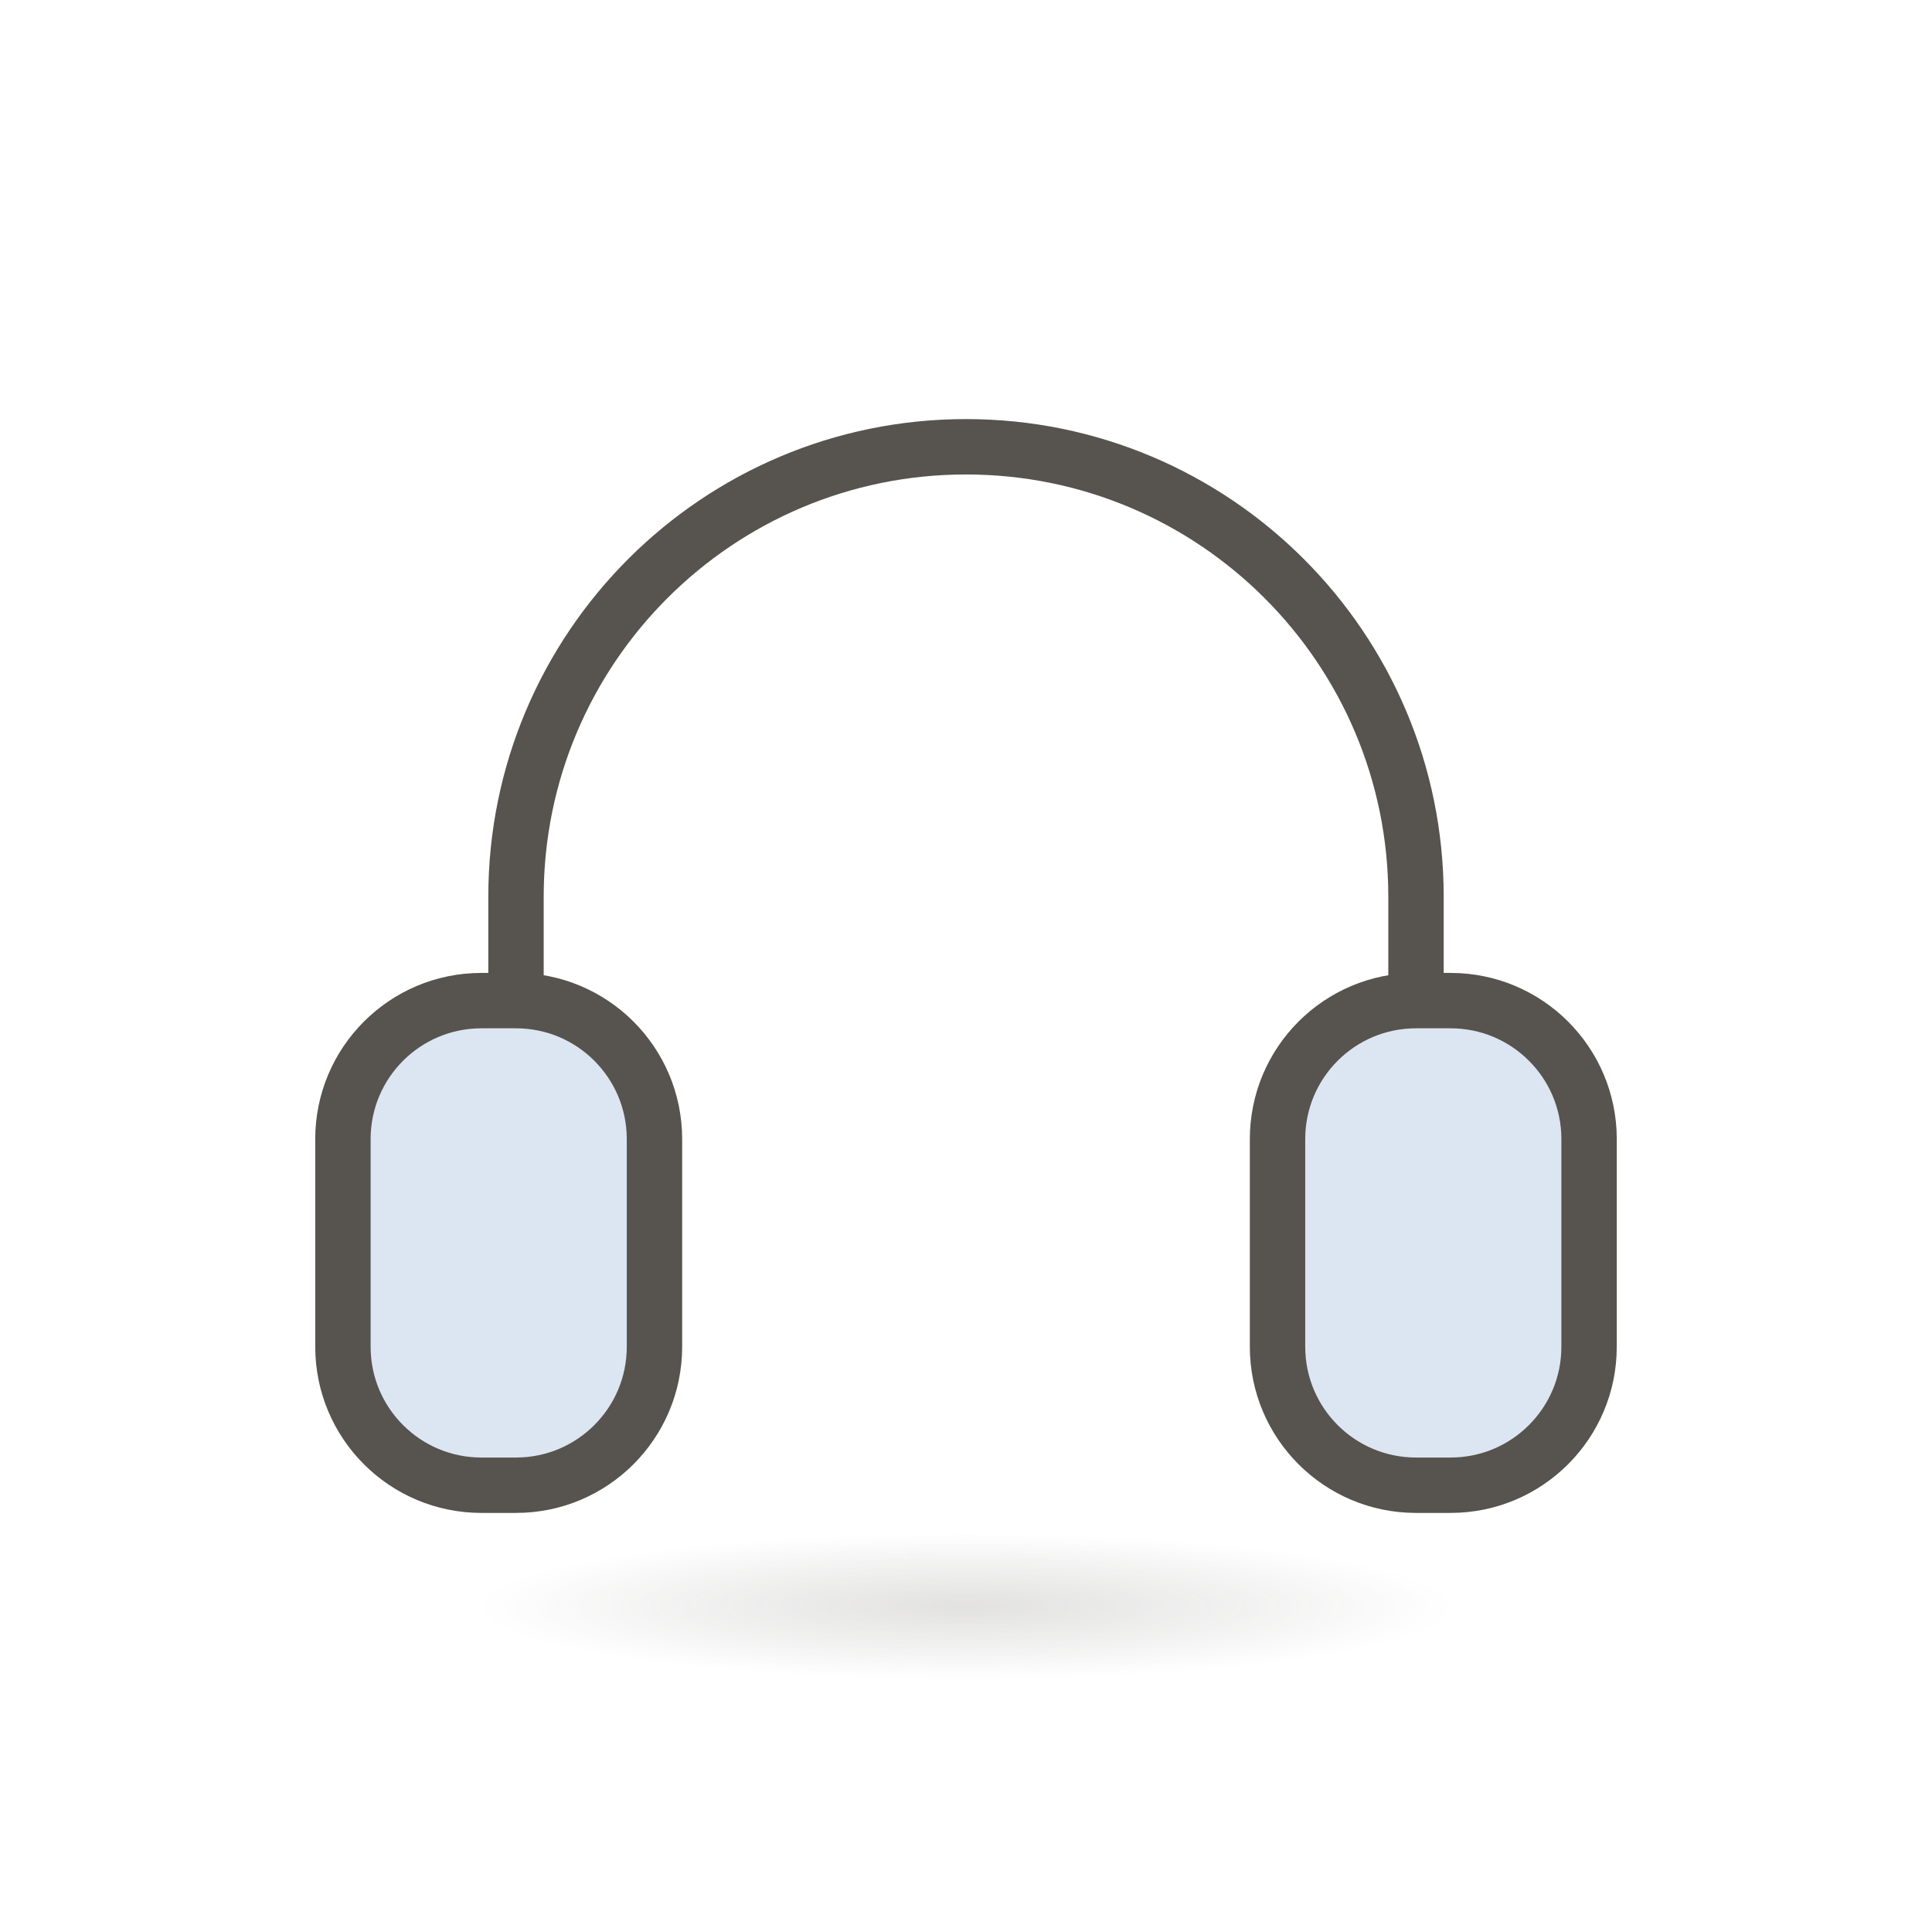
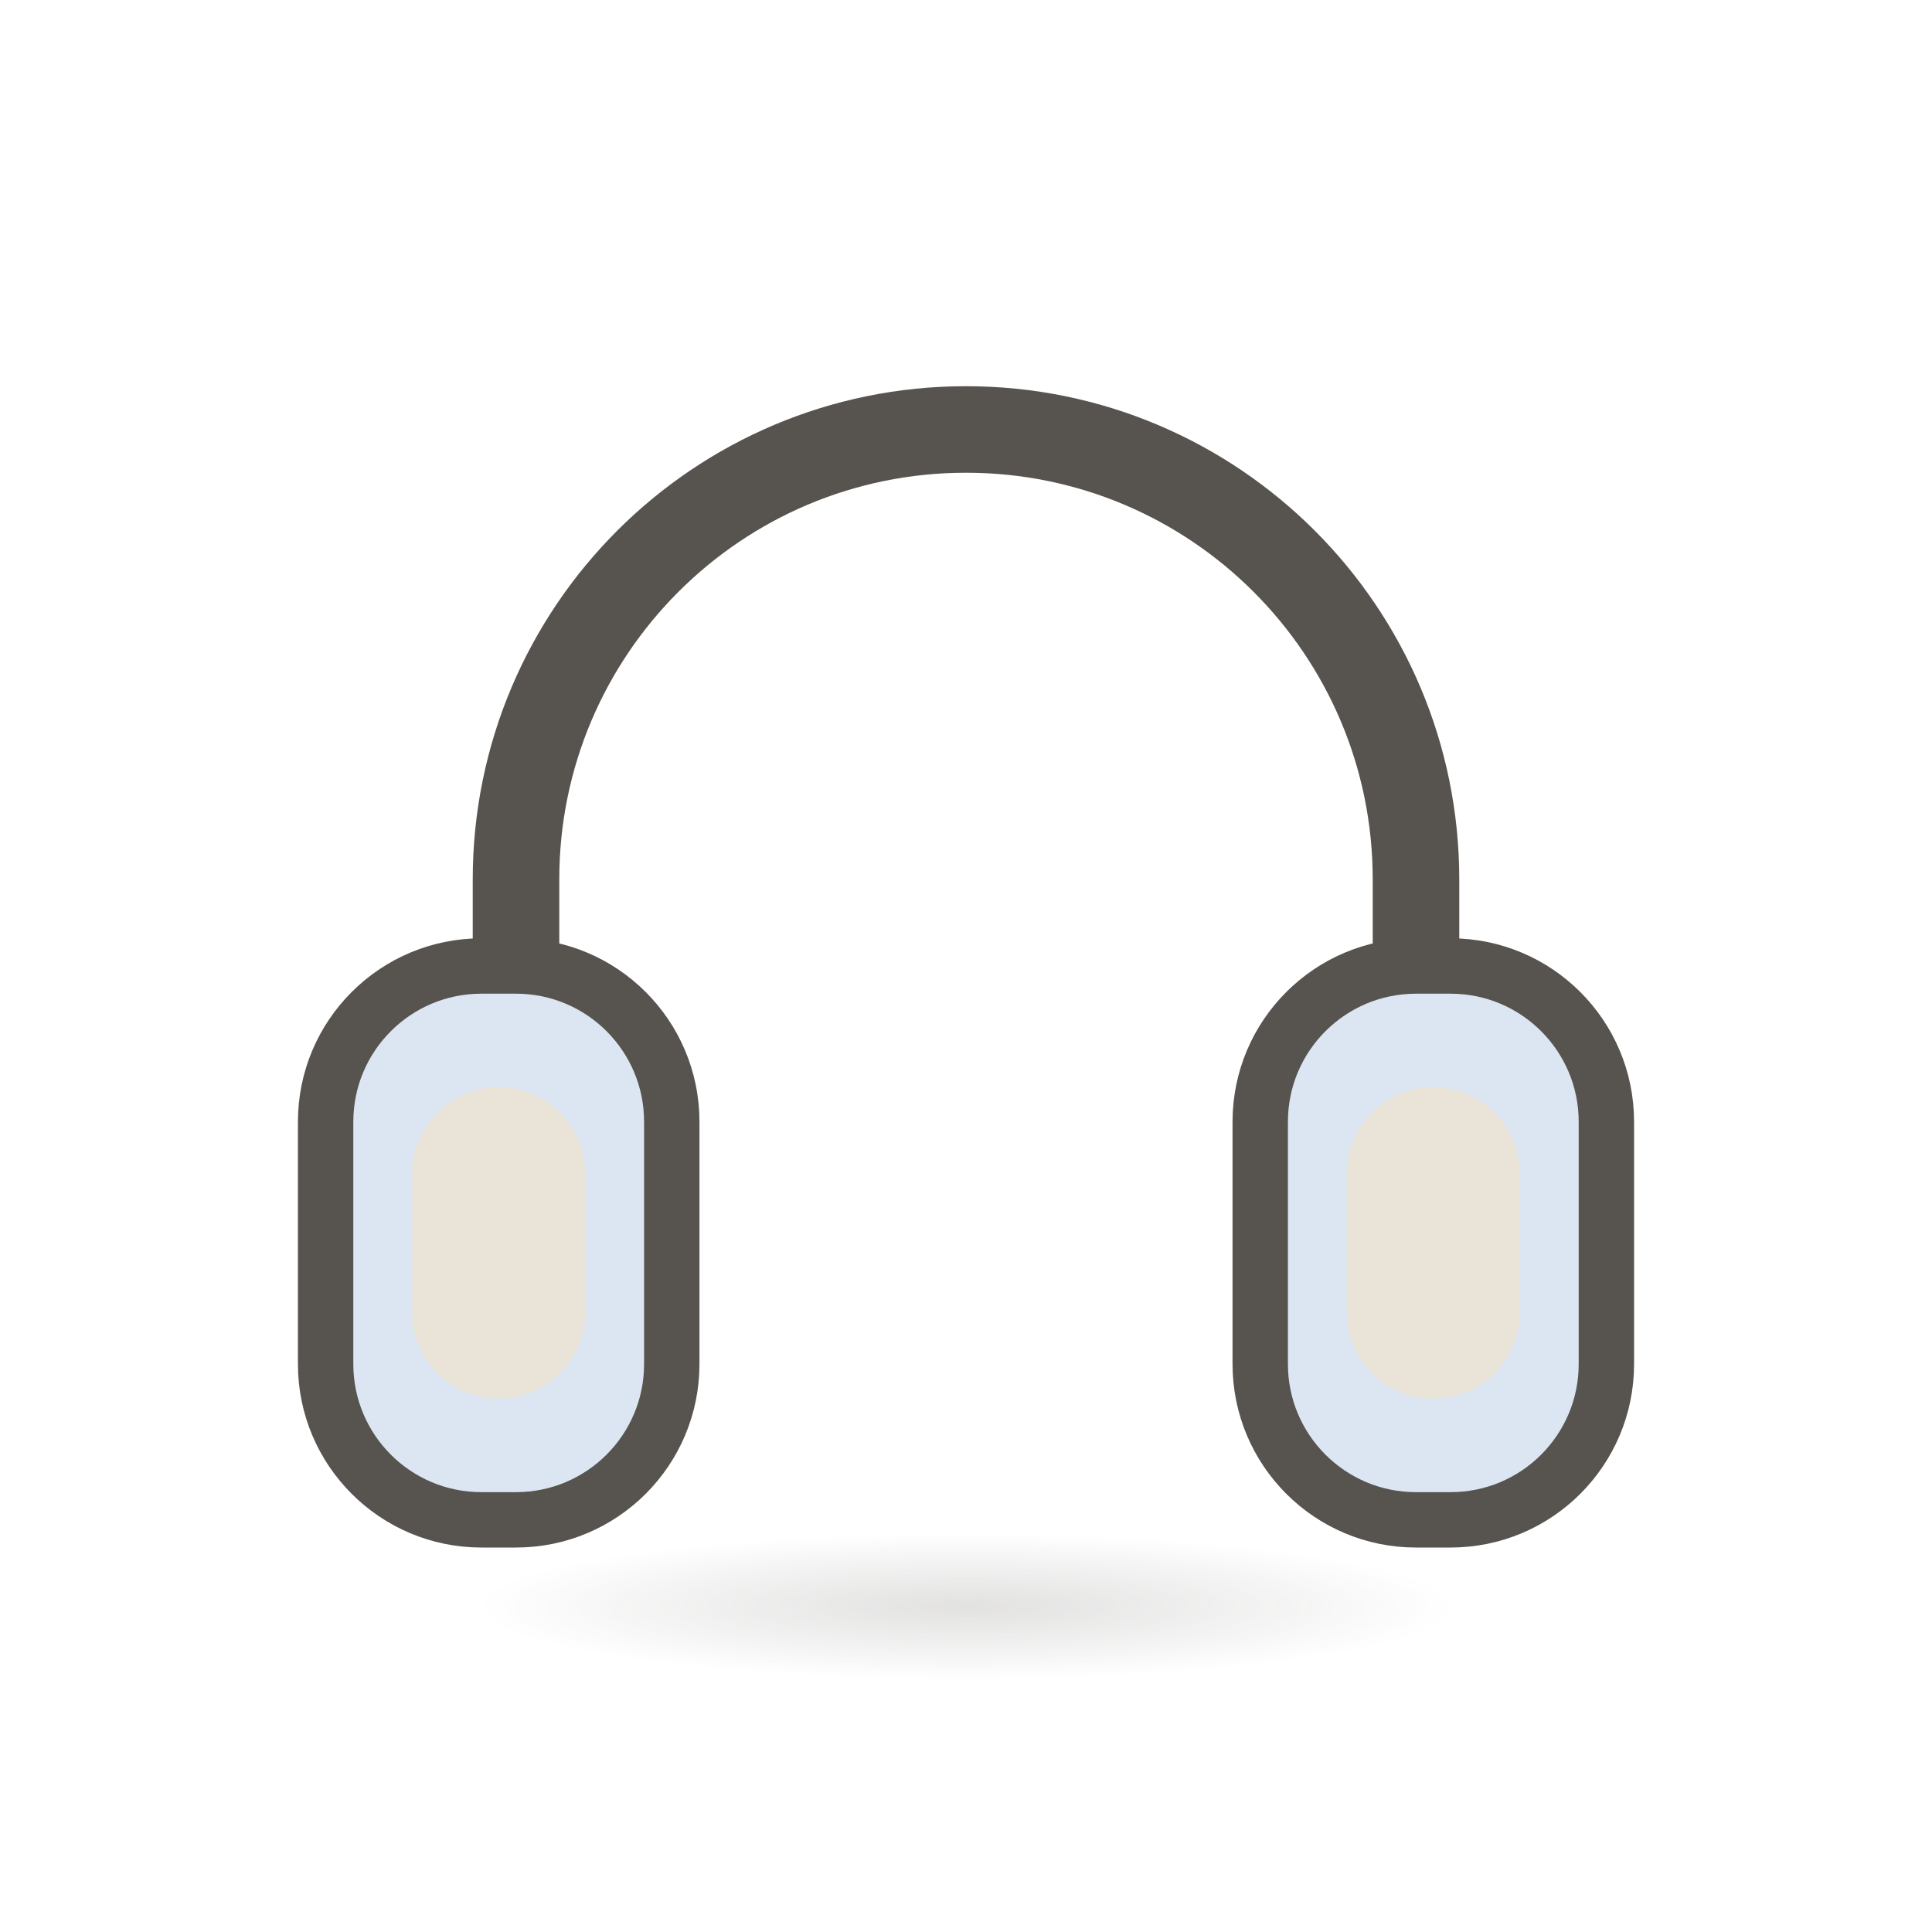
<svg xmlns="http://www.w3.org/2000/svg" viewBox="0 0 96 96" fill="none" stroke-linecap="round" stroke-linejoin="round">
  <g transform="translate(48 48) scale(0.86) translate(-48 -48)">
    <defs>
      <radialGradient id="sh">
        <stop offset="0" stop-color="#57534E" stop-opacity="0.17" />
        <stop offset="0.62" stop-color="#57534E" stop-opacity="0.07" />
        <stop offset="1" stop-color="#57534E" stop-opacity="0" />
      </radialGradient>
    </defs>
    <ellipse cx="48" cy="85" rx="28" ry="4.2" fill="url(#sh)" />
    <g stroke="#57534E" stroke-width="3.2">
-       <path d="M22 58V44a26 26 0 0 1 52 0v14" />
-       <rect x="12" y="50" width="18" height="28" rx="8" fill="#DCE6F2" />
-       <rect x="66" y="50" width="18" height="28" rx="8" fill="#DCE6F2" />
+       <path d="M22 53V43a26 26 0 0 1 52 0v10" fill="none" stroke-width="5" />
+       <rect x="11" y="48" width="20" height="32" rx="9" fill="#DCE6F2" />
+       <rect x="65" y="48" width="20" height="32" rx="9" fill="#DCE6F2" />
+       <rect x="16" y="55" width="10" height="18" rx="5" fill="#E9E3D8" stroke="none" />
+       <rect x="70" y="55" width="10" height="18" rx="5" fill="#E9E3D8" stroke="none" />
    </g>
  </g>
</svg>
